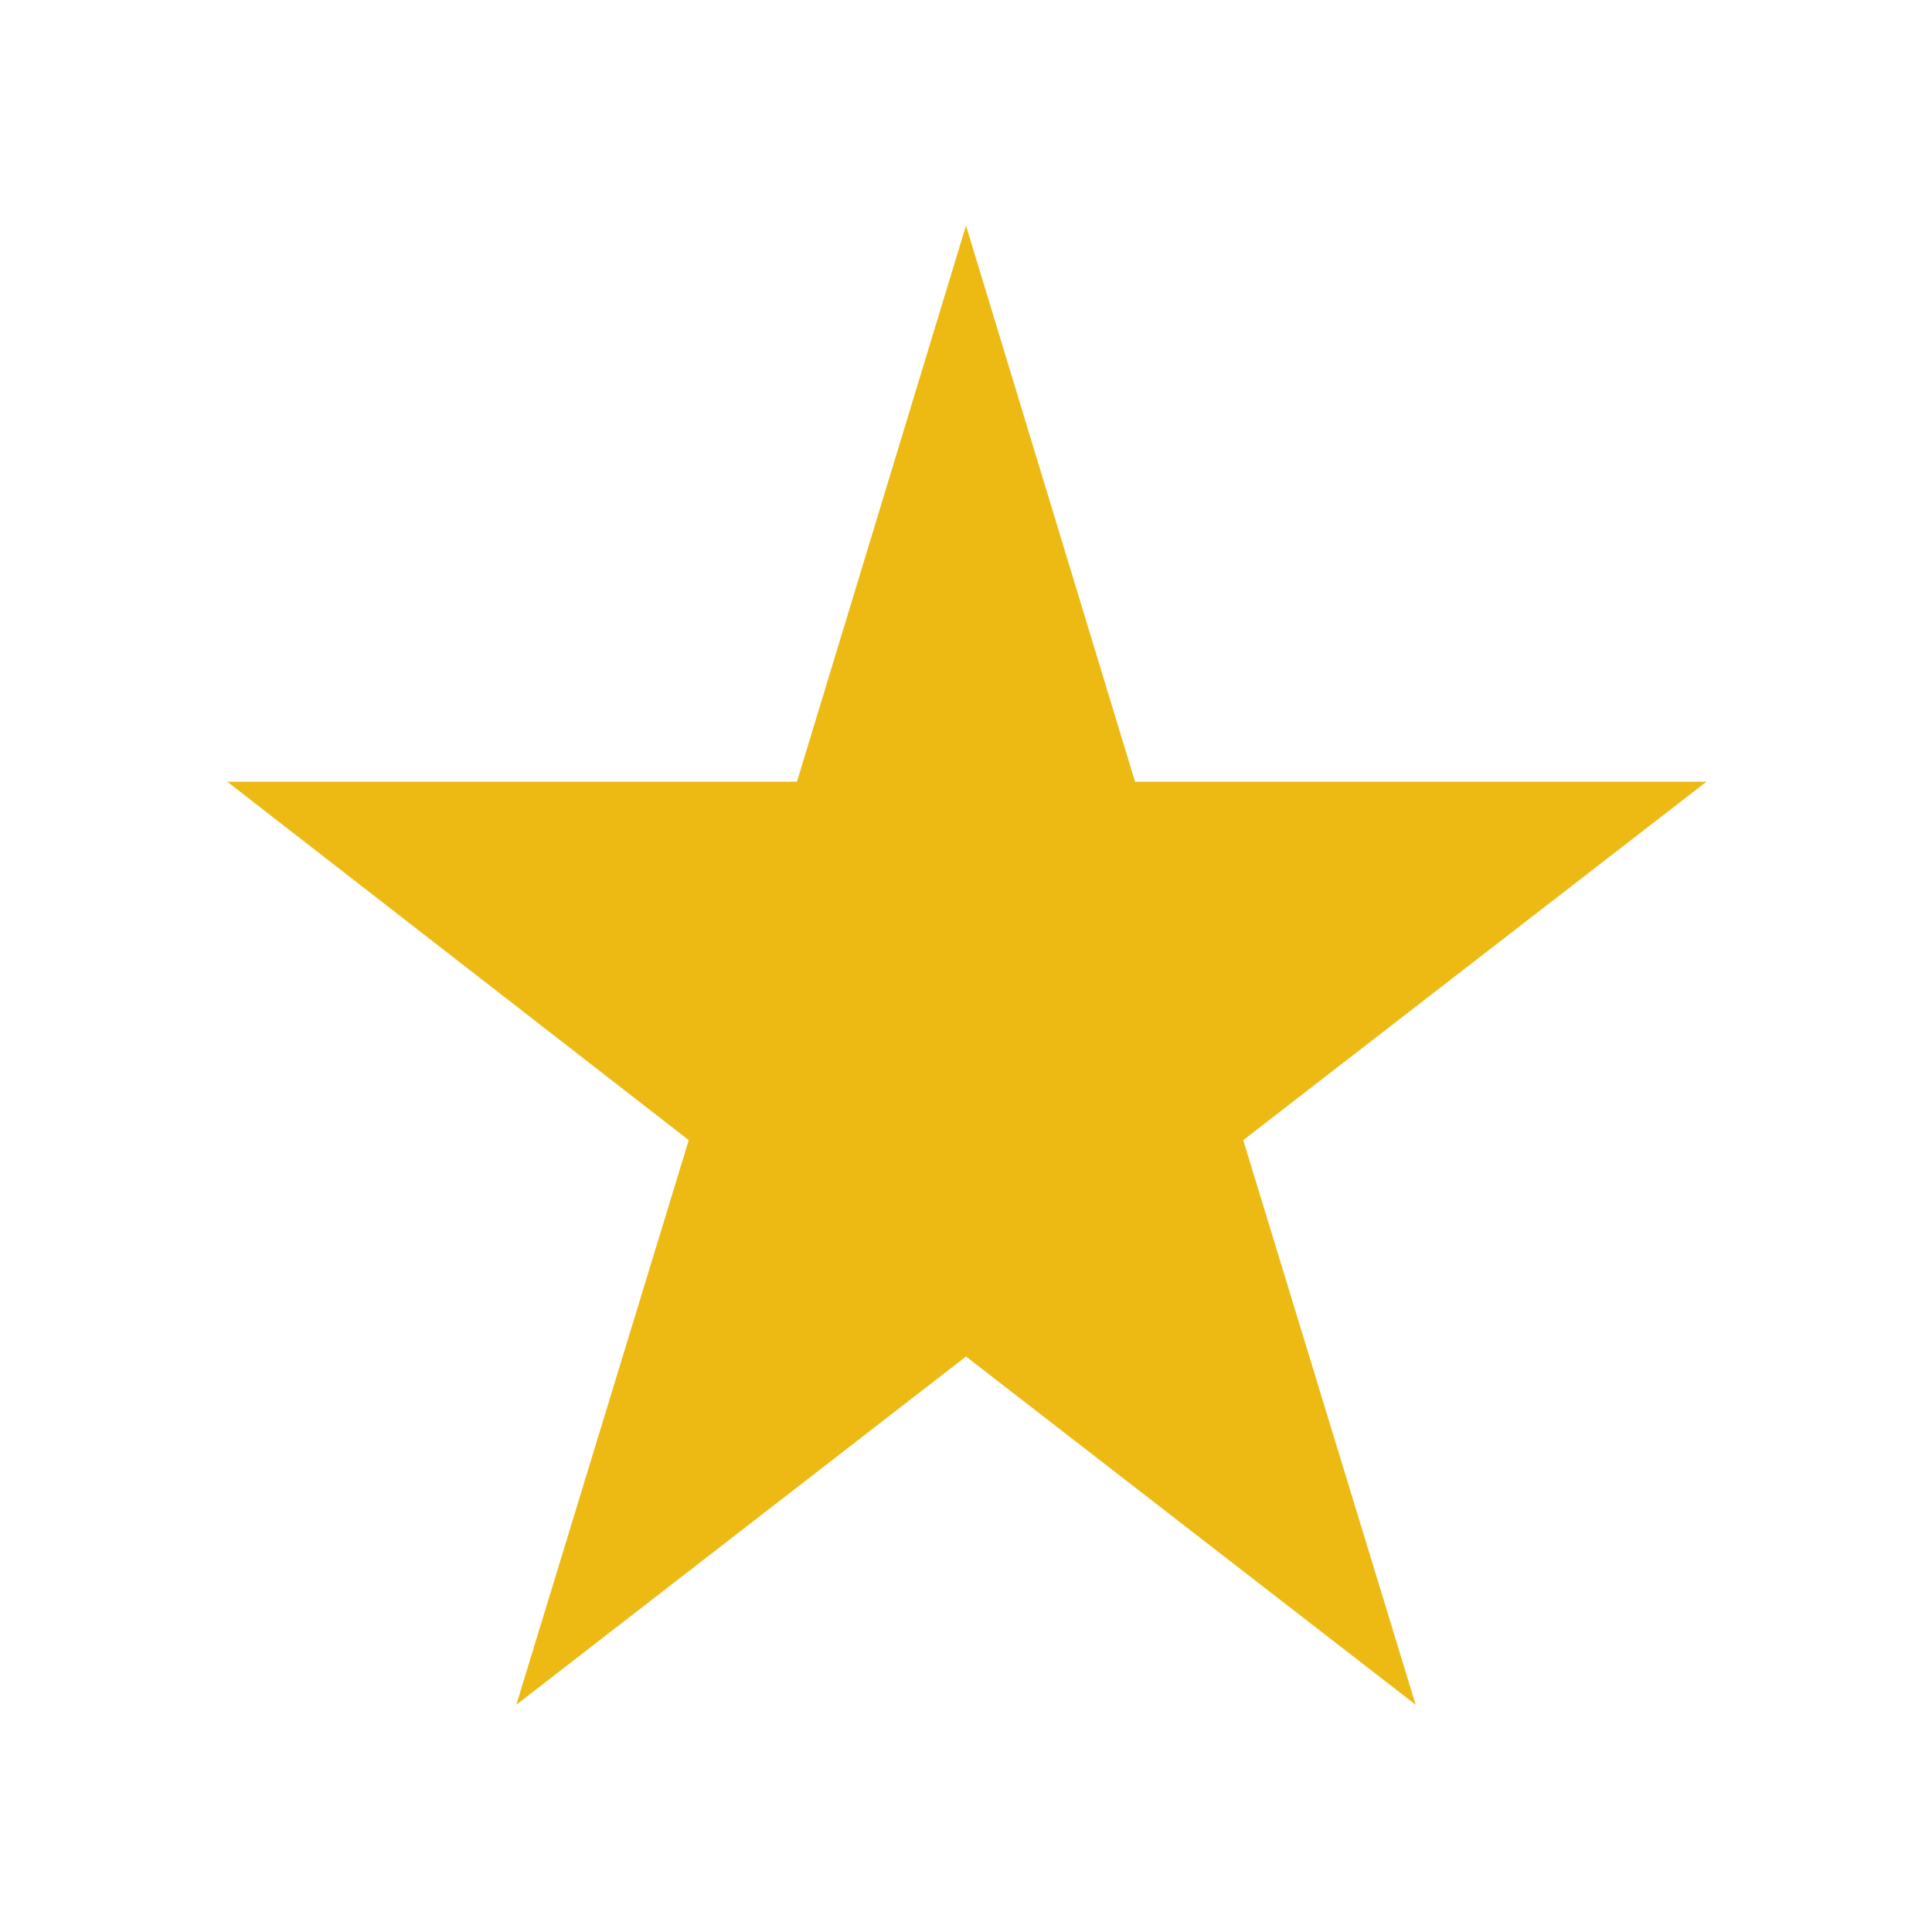
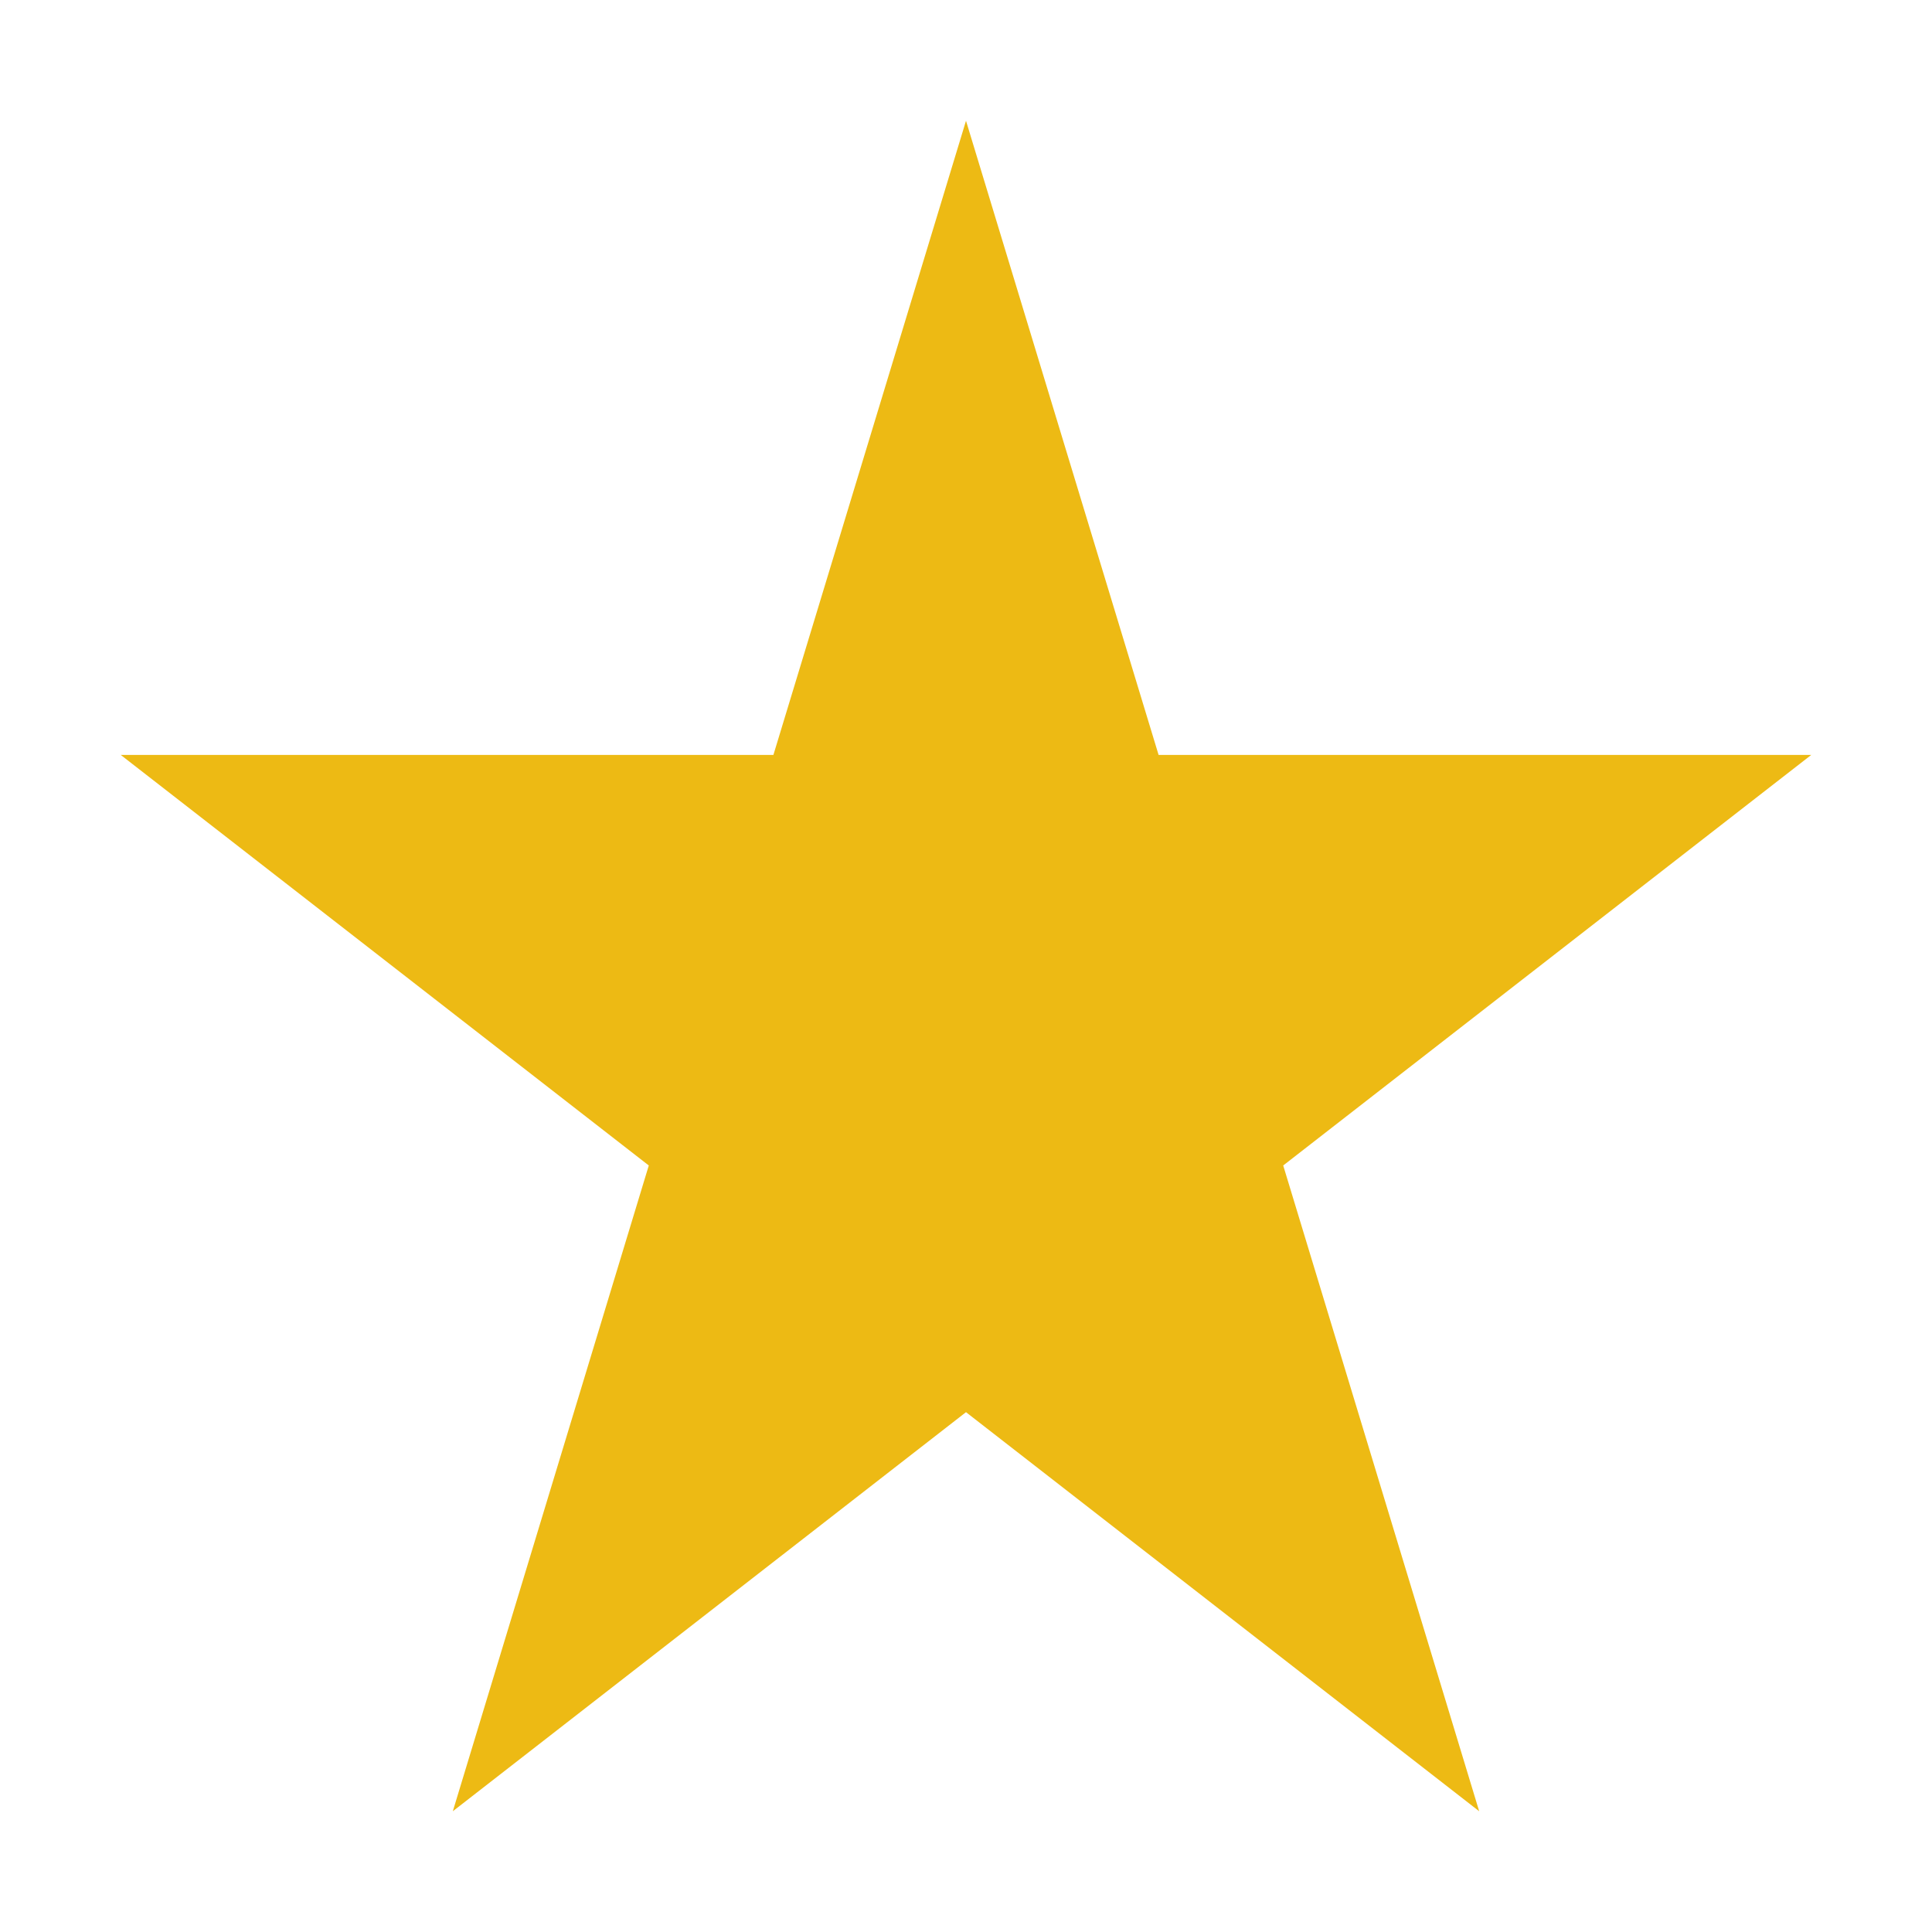
<svg xmlns="http://www.w3.org/2000/svg" width="16" height="16" viewBox="0 0 16 16" fill="none">
-   <path d="M9.4 6.474L8 1.868L6.6 6.474H1.882L5.704 9.442L4.276 14.118L8 11.234L11.724 14.118L10.296 9.442L14.132 6.474H9.4Z" fill="#EDBA14" />
+   <path fill-rule="evenodd" clip-rule="evenodd" d="M9.595 6.252L8 1L6.405 6.252H1L5.373 9.652L3.75 15L8 11.695L12.25 15L10.627 9.652L15 6.252H9.595Z" fill="#EDBA14" />
</svg>
